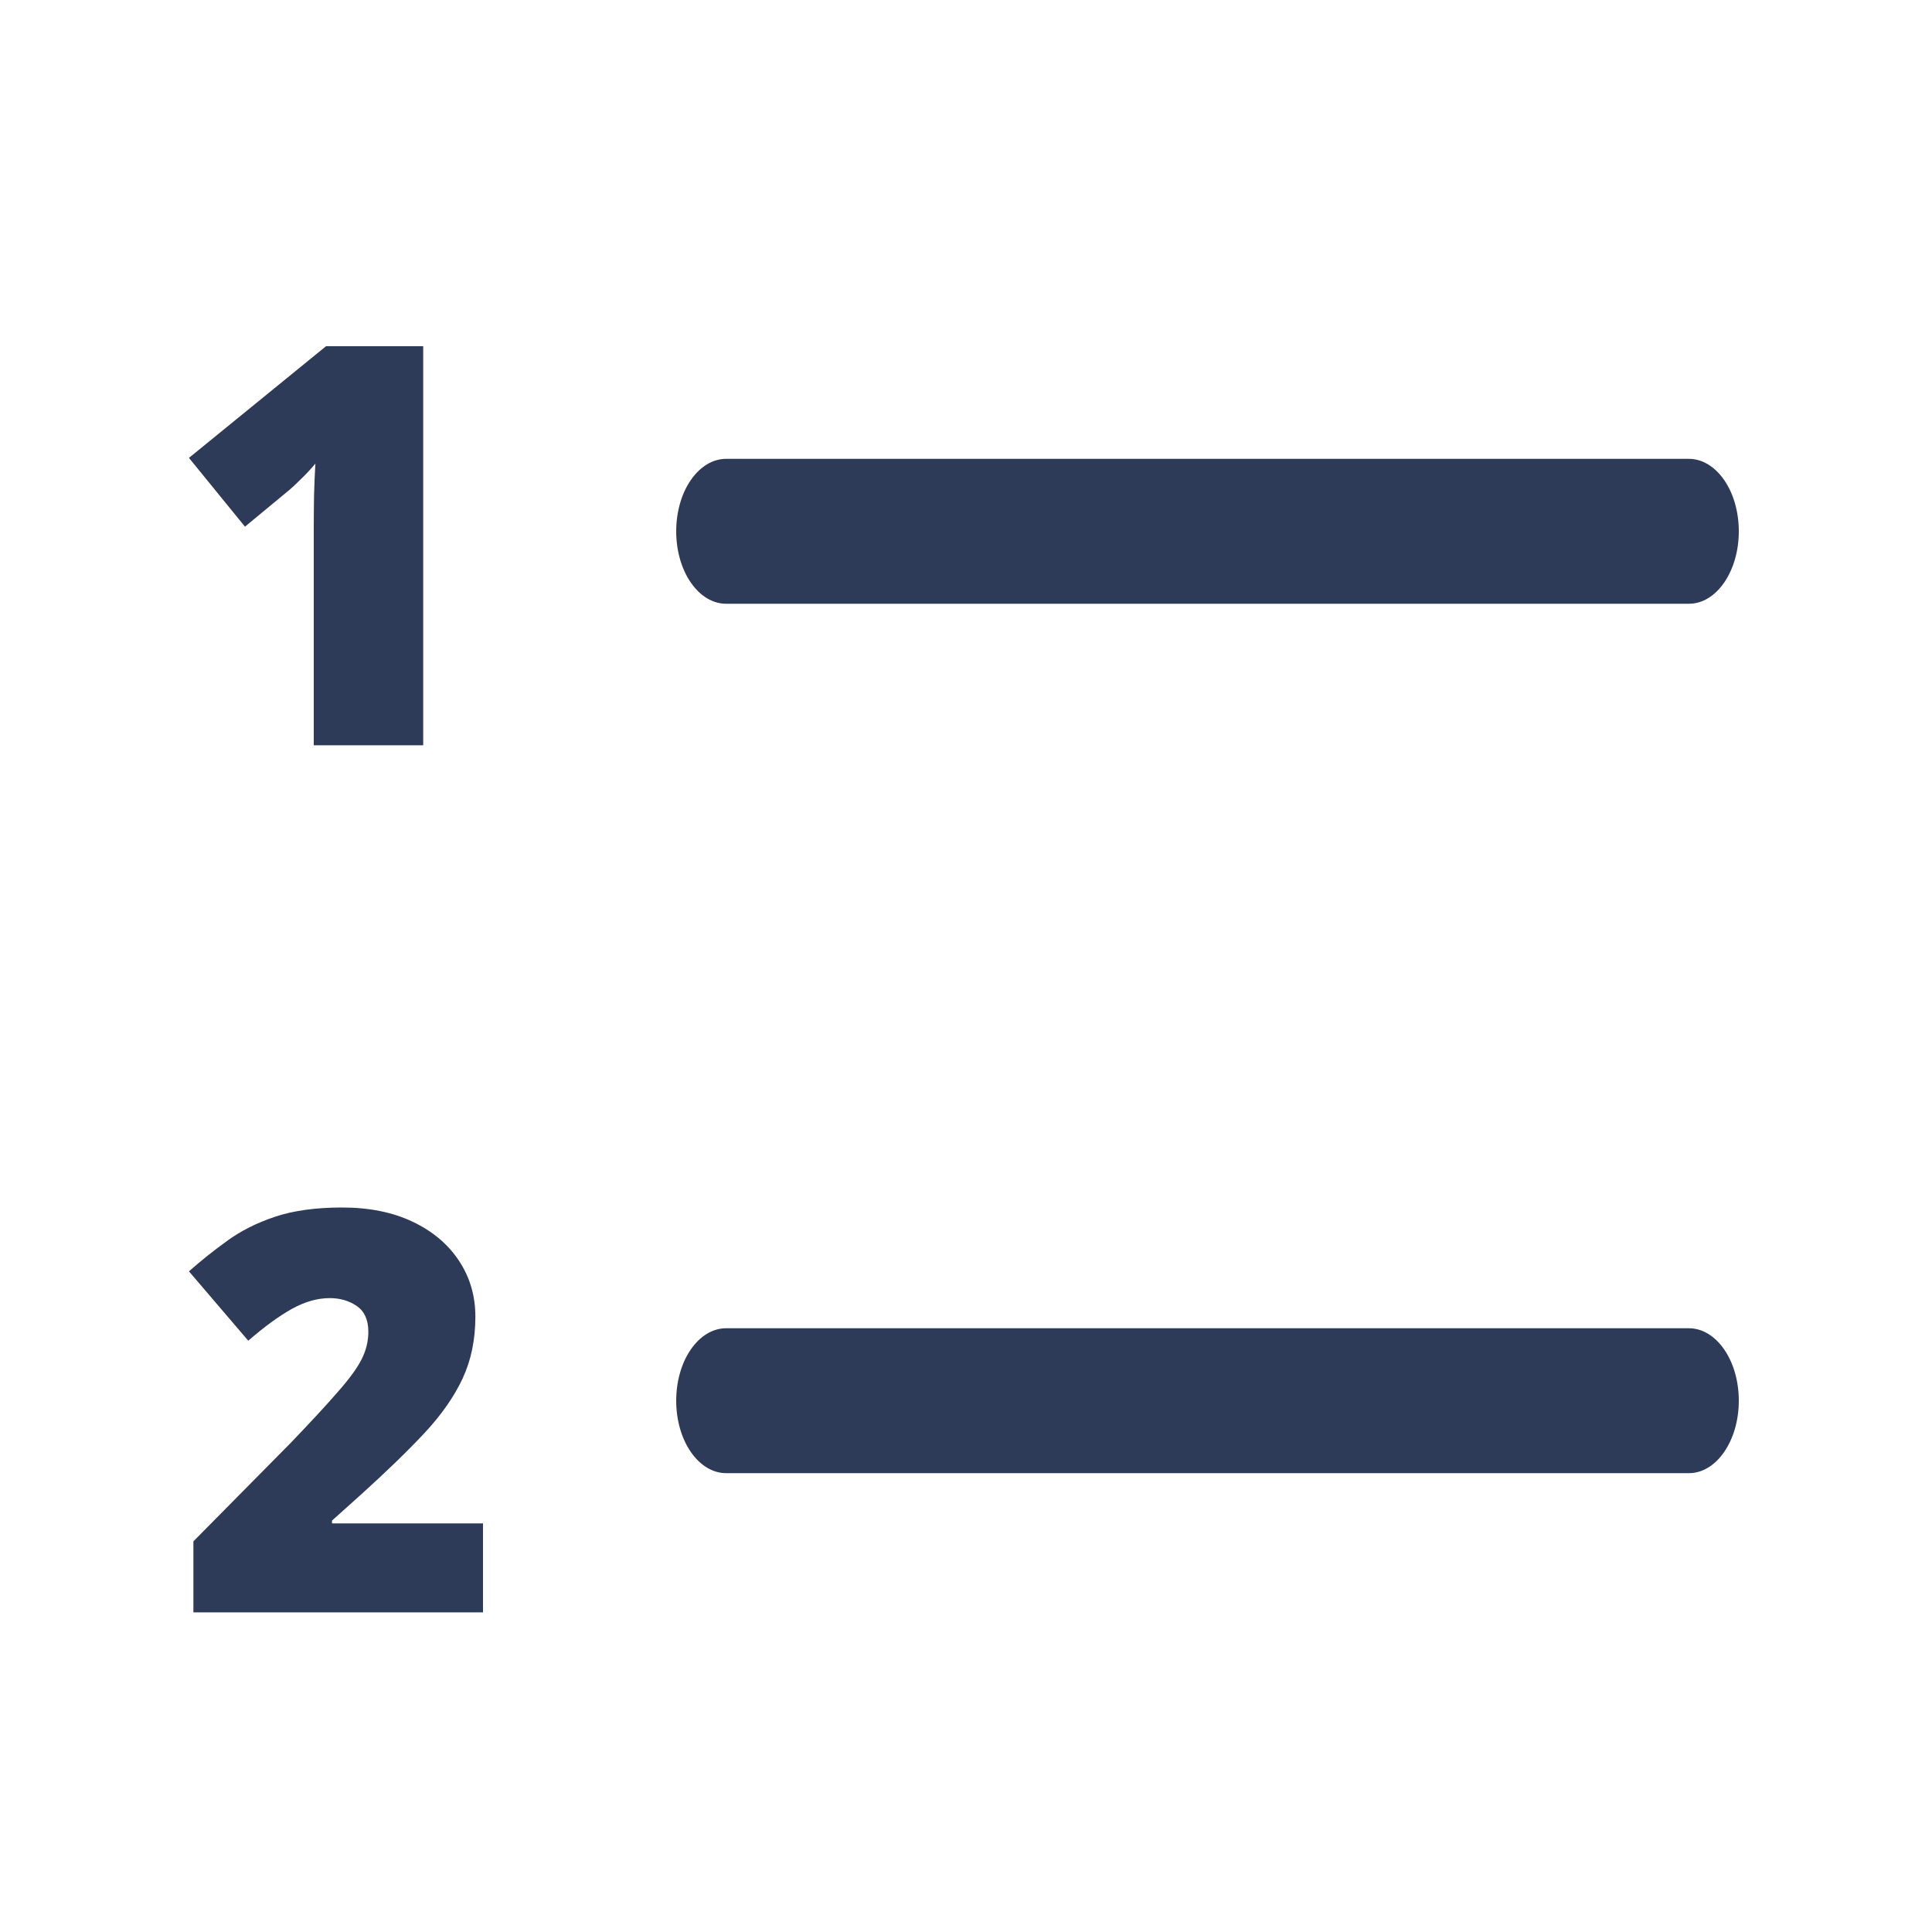
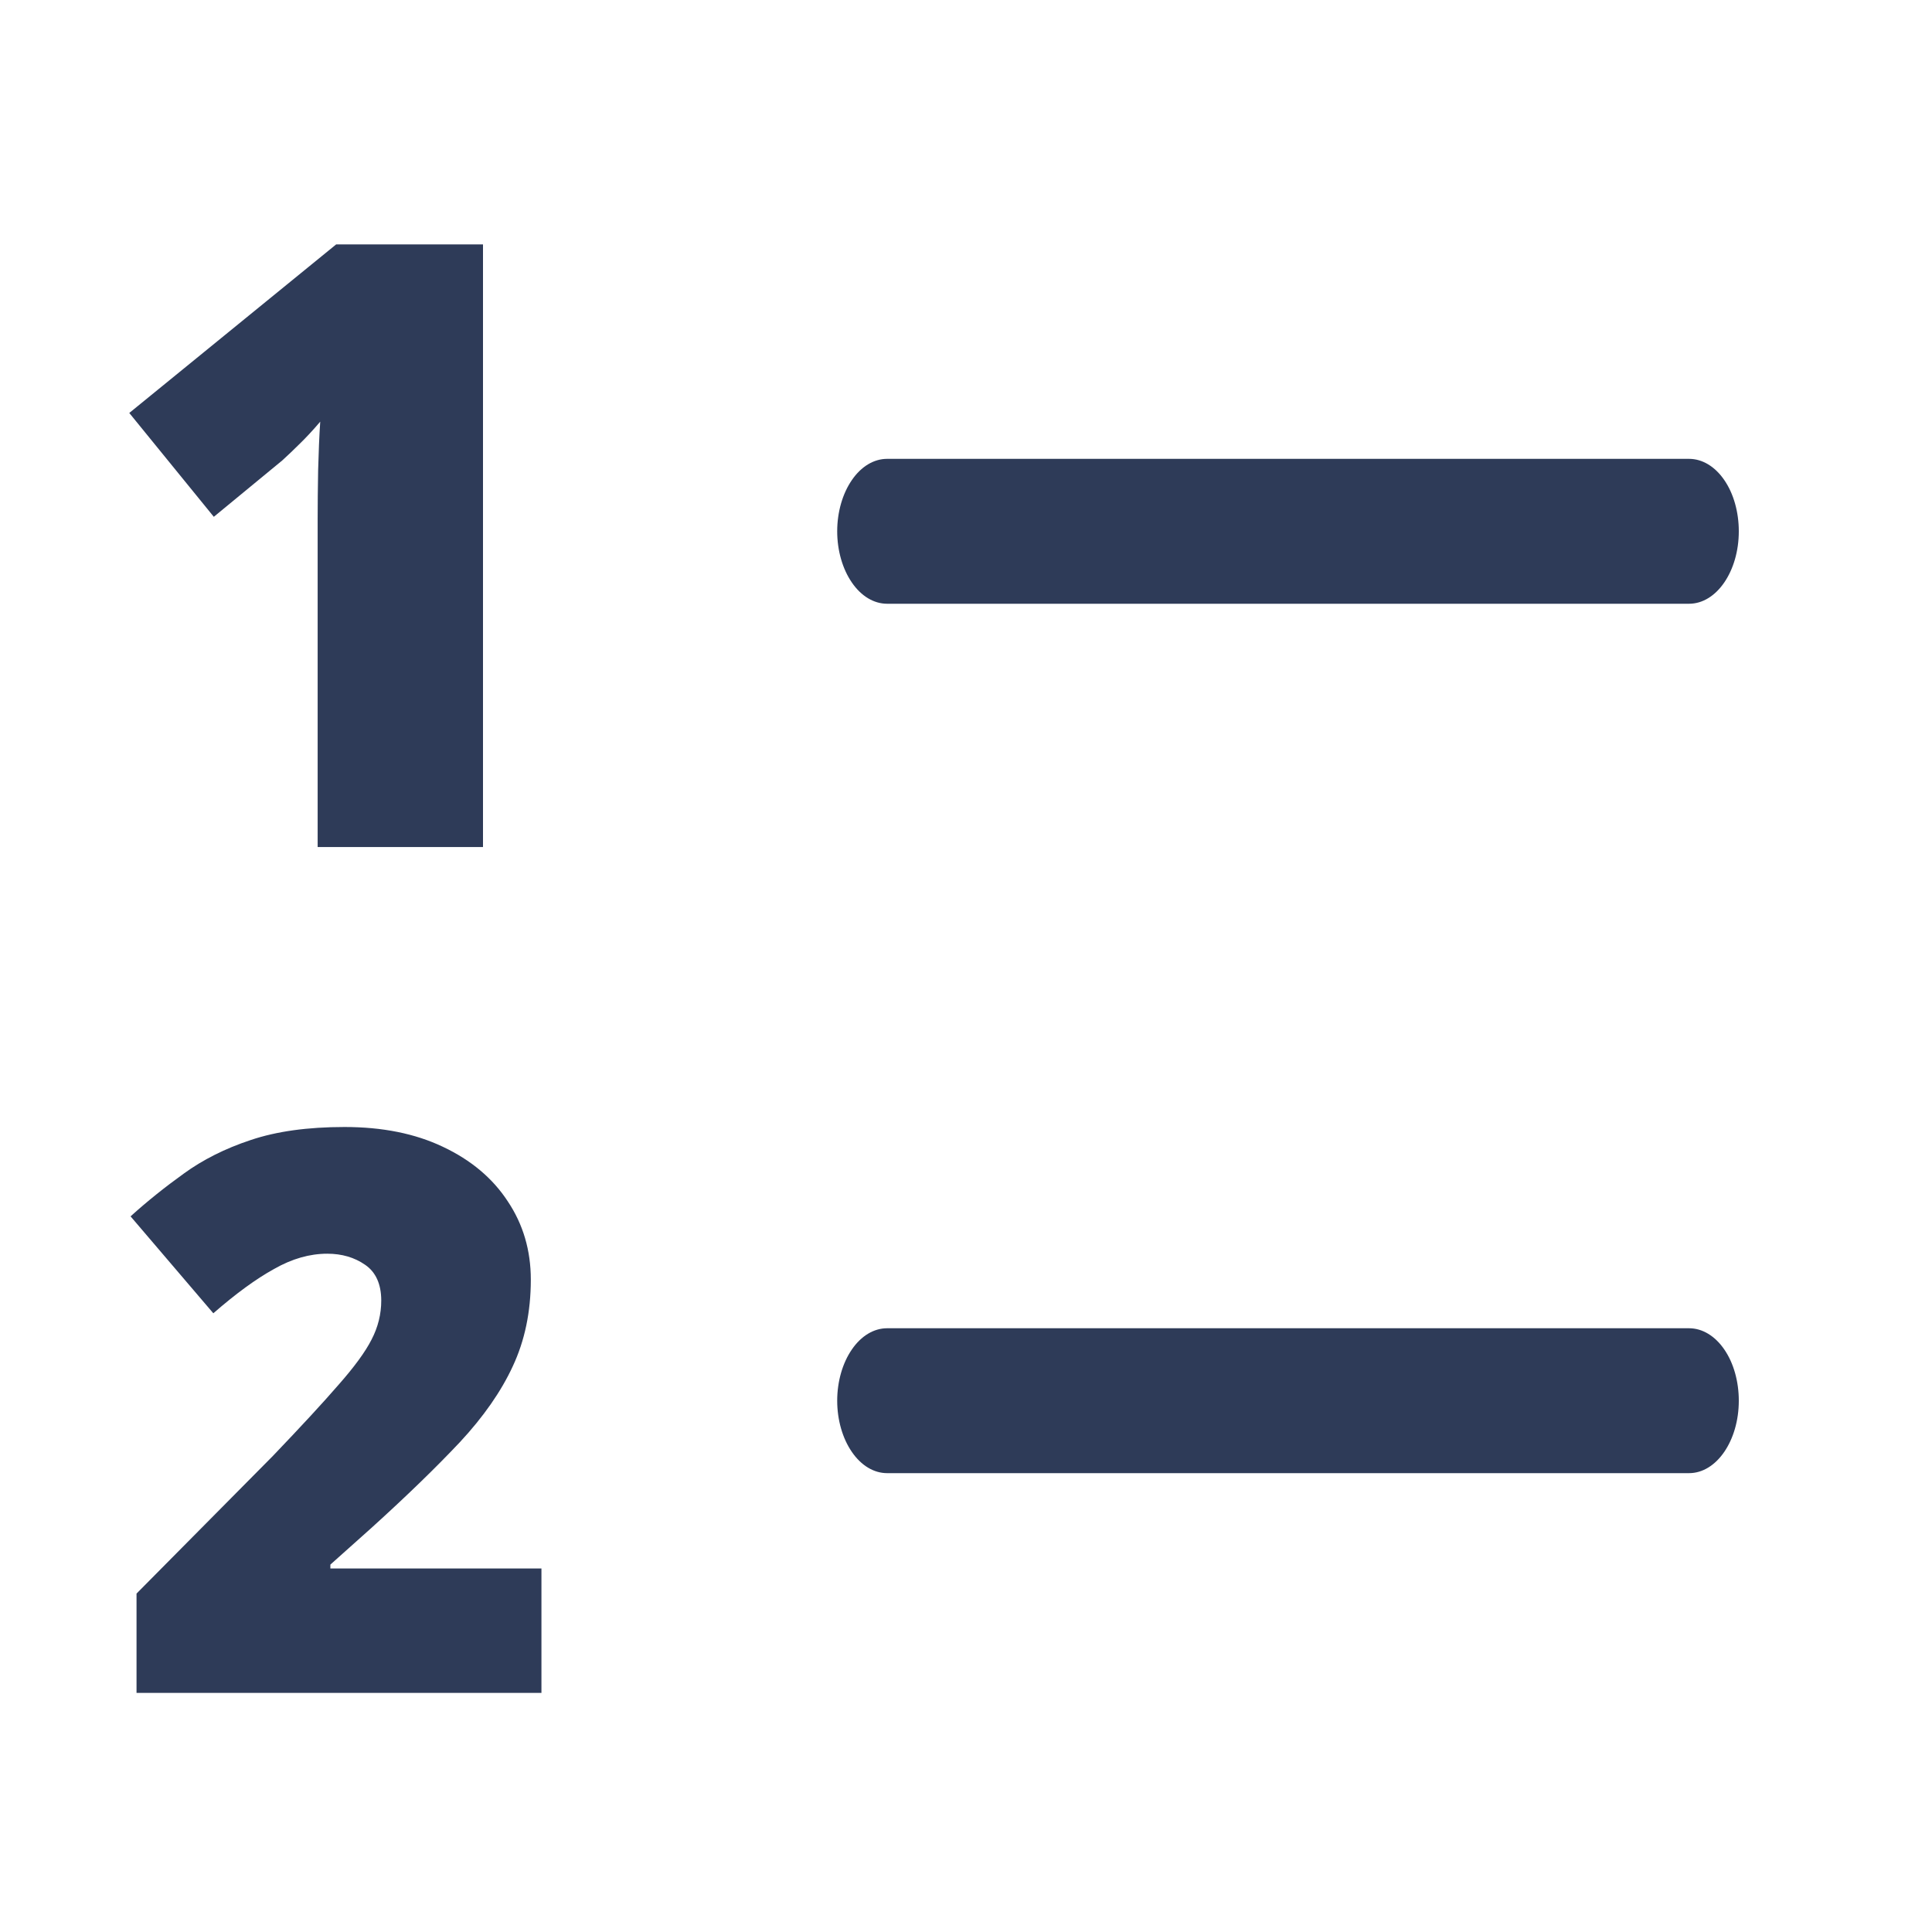
- <svg xmlns="http://www.w3.org/2000/svg" width="20" height="20" viewBox="0 0 20 20" fill="none">
-   <path d="M17.484 6.25C17.769 6.25 18 5.914 18 5.5C18 5.301 17.946 5.11 17.849 4.97C17.752 4.829 17.621 4.75 17.484 4.75H7.516C7.379 4.75 7.248 4.829 7.151 4.97C7.054 5.11 7 5.301 7 5.5C7 5.699 7.054 5.89 7.151 6.03C7.248 6.171 7.379 6.25 7.516 6.25H17.484Z" fill="#2E3B58" />
-   <path d="M4.381 7.715H3.248V5.672C3.248 5.634 3.248 5.566 3.248 5.466C3.248 5.364 3.249 5.252 3.251 5.129C3.254 5.007 3.259 4.897 3.265 4.799C3.216 4.857 3.17 4.907 3.126 4.949C3.085 4.99 3.044 5.029 3.005 5.064L2.536 5.452L1.956 4.74L3.375 3.584H4.381V7.715Z" fill="#2E3B58" />
-   <path d="M17.484 15.25C17.769 15.25 18 14.914 18 14.5C18 14.301 17.946 14.11 17.849 13.97C17.752 13.829 17.621 13.75 17.484 13.75H7.516C7.379 13.75 7.248 13.829 7.151 13.97C7.054 14.11 7 14.301 7 14.5C7 14.699 7.054 14.89 7.151 15.03C7.248 15.171 7.379 15.25 7.516 15.25H17.484Z" fill="#2E3B58" />
-   <path d="M5 16.691H2.002V15.956L3.01 14.936C3.22 14.717 3.382 14.542 3.496 14.41C3.613 14.278 3.695 14.166 3.742 14.074C3.789 13.982 3.813 13.886 3.813 13.786C3.813 13.663 3.773 13.575 3.694 13.52C3.615 13.466 3.522 13.438 3.414 13.438C3.285 13.438 3.153 13.476 3.019 13.551C2.887 13.625 2.737 13.734 2.57 13.879L1.956 13.161C2.081 13.05 2.213 12.945 2.352 12.845C2.491 12.743 2.656 12.66 2.846 12.596C3.037 12.532 3.268 12.5 3.542 12.5C3.822 12.5 4.065 12.549 4.271 12.647C4.478 12.745 4.638 12.88 4.751 13.051C4.864 13.221 4.921 13.414 4.921 13.63C4.921 13.87 4.876 14.084 4.788 14.272C4.701 14.458 4.57 14.646 4.395 14.834C4.22 15.021 4.001 15.233 3.739 15.47L3.437 15.741V15.77H5V16.691Z" fill="#2E3B58" />
+ <svg xmlns="http://www.w3.org/2000/svg" width="12" height="12" viewBox="0 0 12 12" fill="none">
+   <path d="M10.491 3.75C10.662 3.75 10.8 3.548 10.8 3.3C10.8 3.181 10.768 3.066 10.71 2.982C10.652 2.897 10.573 2.85 10.491 2.85H5.51C5.428 2.85 5.349 2.897 5.291 2.982C5.233 3.066 5.2 3.181 5.2 3.3C5.2 3.419 5.233 3.534 5.291 3.618C5.349 3.703 5.428 3.75 5.51 3.75H10.491Z" fill="#2E3B58" />
+   <path d="M3 5.261H1.973V3.41C1.973 3.376 1.973 3.314 1.973 3.223C1.973 3.131 1.974 3.03 1.976 2.919C1.979 2.808 1.983 2.708 1.989 2.619C1.944 2.672 1.902 2.717 1.863 2.755C1.826 2.792 1.789 2.827 1.753 2.86L1.328 3.21L0.803 2.565L2.088 1.518H3V5.261Z" fill="#2E3B58" />
+   <path d="M10.491 9.15C10.662 9.15 10.8 8.948 10.8 8.7C10.8 8.581 10.768 8.466 10.71 8.382C10.652 8.297 10.573 8.25 10.491 8.25H5.51C5.428 8.25 5.349 8.297 5.291 8.382C5.233 8.466 5.2 8.581 5.2 8.7C5.2 8.819 5.233 8.934 5.291 9.018C5.349 9.103 5.428 9.15 5.51 9.15H10.491Z" fill="#2E3B58" />
+   <path d="M3.363 10.515H0.848V9.898L1.695 9.043C1.87 8.86 2.006 8.713 2.102 8.602C2.2 8.491 2.269 8.397 2.308 8.32C2.348 8.243 2.368 8.162 2.368 8.078C2.368 7.976 2.334 7.901 2.268 7.856C2.202 7.81 2.123 7.787 2.033 7.787C1.924 7.787 1.814 7.818 1.702 7.882C1.591 7.943 1.465 8.035 1.325 8.157L0.811 7.555C0.915 7.461 1.025 7.373 1.142 7.289C1.259 7.204 1.397 7.134 1.557 7.081C1.717 7.027 1.911 7 2.14 7C2.375 7 2.579 7.041 2.751 7.123C2.925 7.205 3.06 7.318 3.154 7.462C3.249 7.604 3.297 7.766 3.297 7.948C3.297 8.149 3.259 8.328 3.185 8.486C3.113 8.642 3.003 8.8 2.856 8.958C2.709 9.114 2.526 9.292 2.306 9.491L2.052 9.718V9.742H3.363V10.515Z" fill="#2E3B58" />
</svg>
